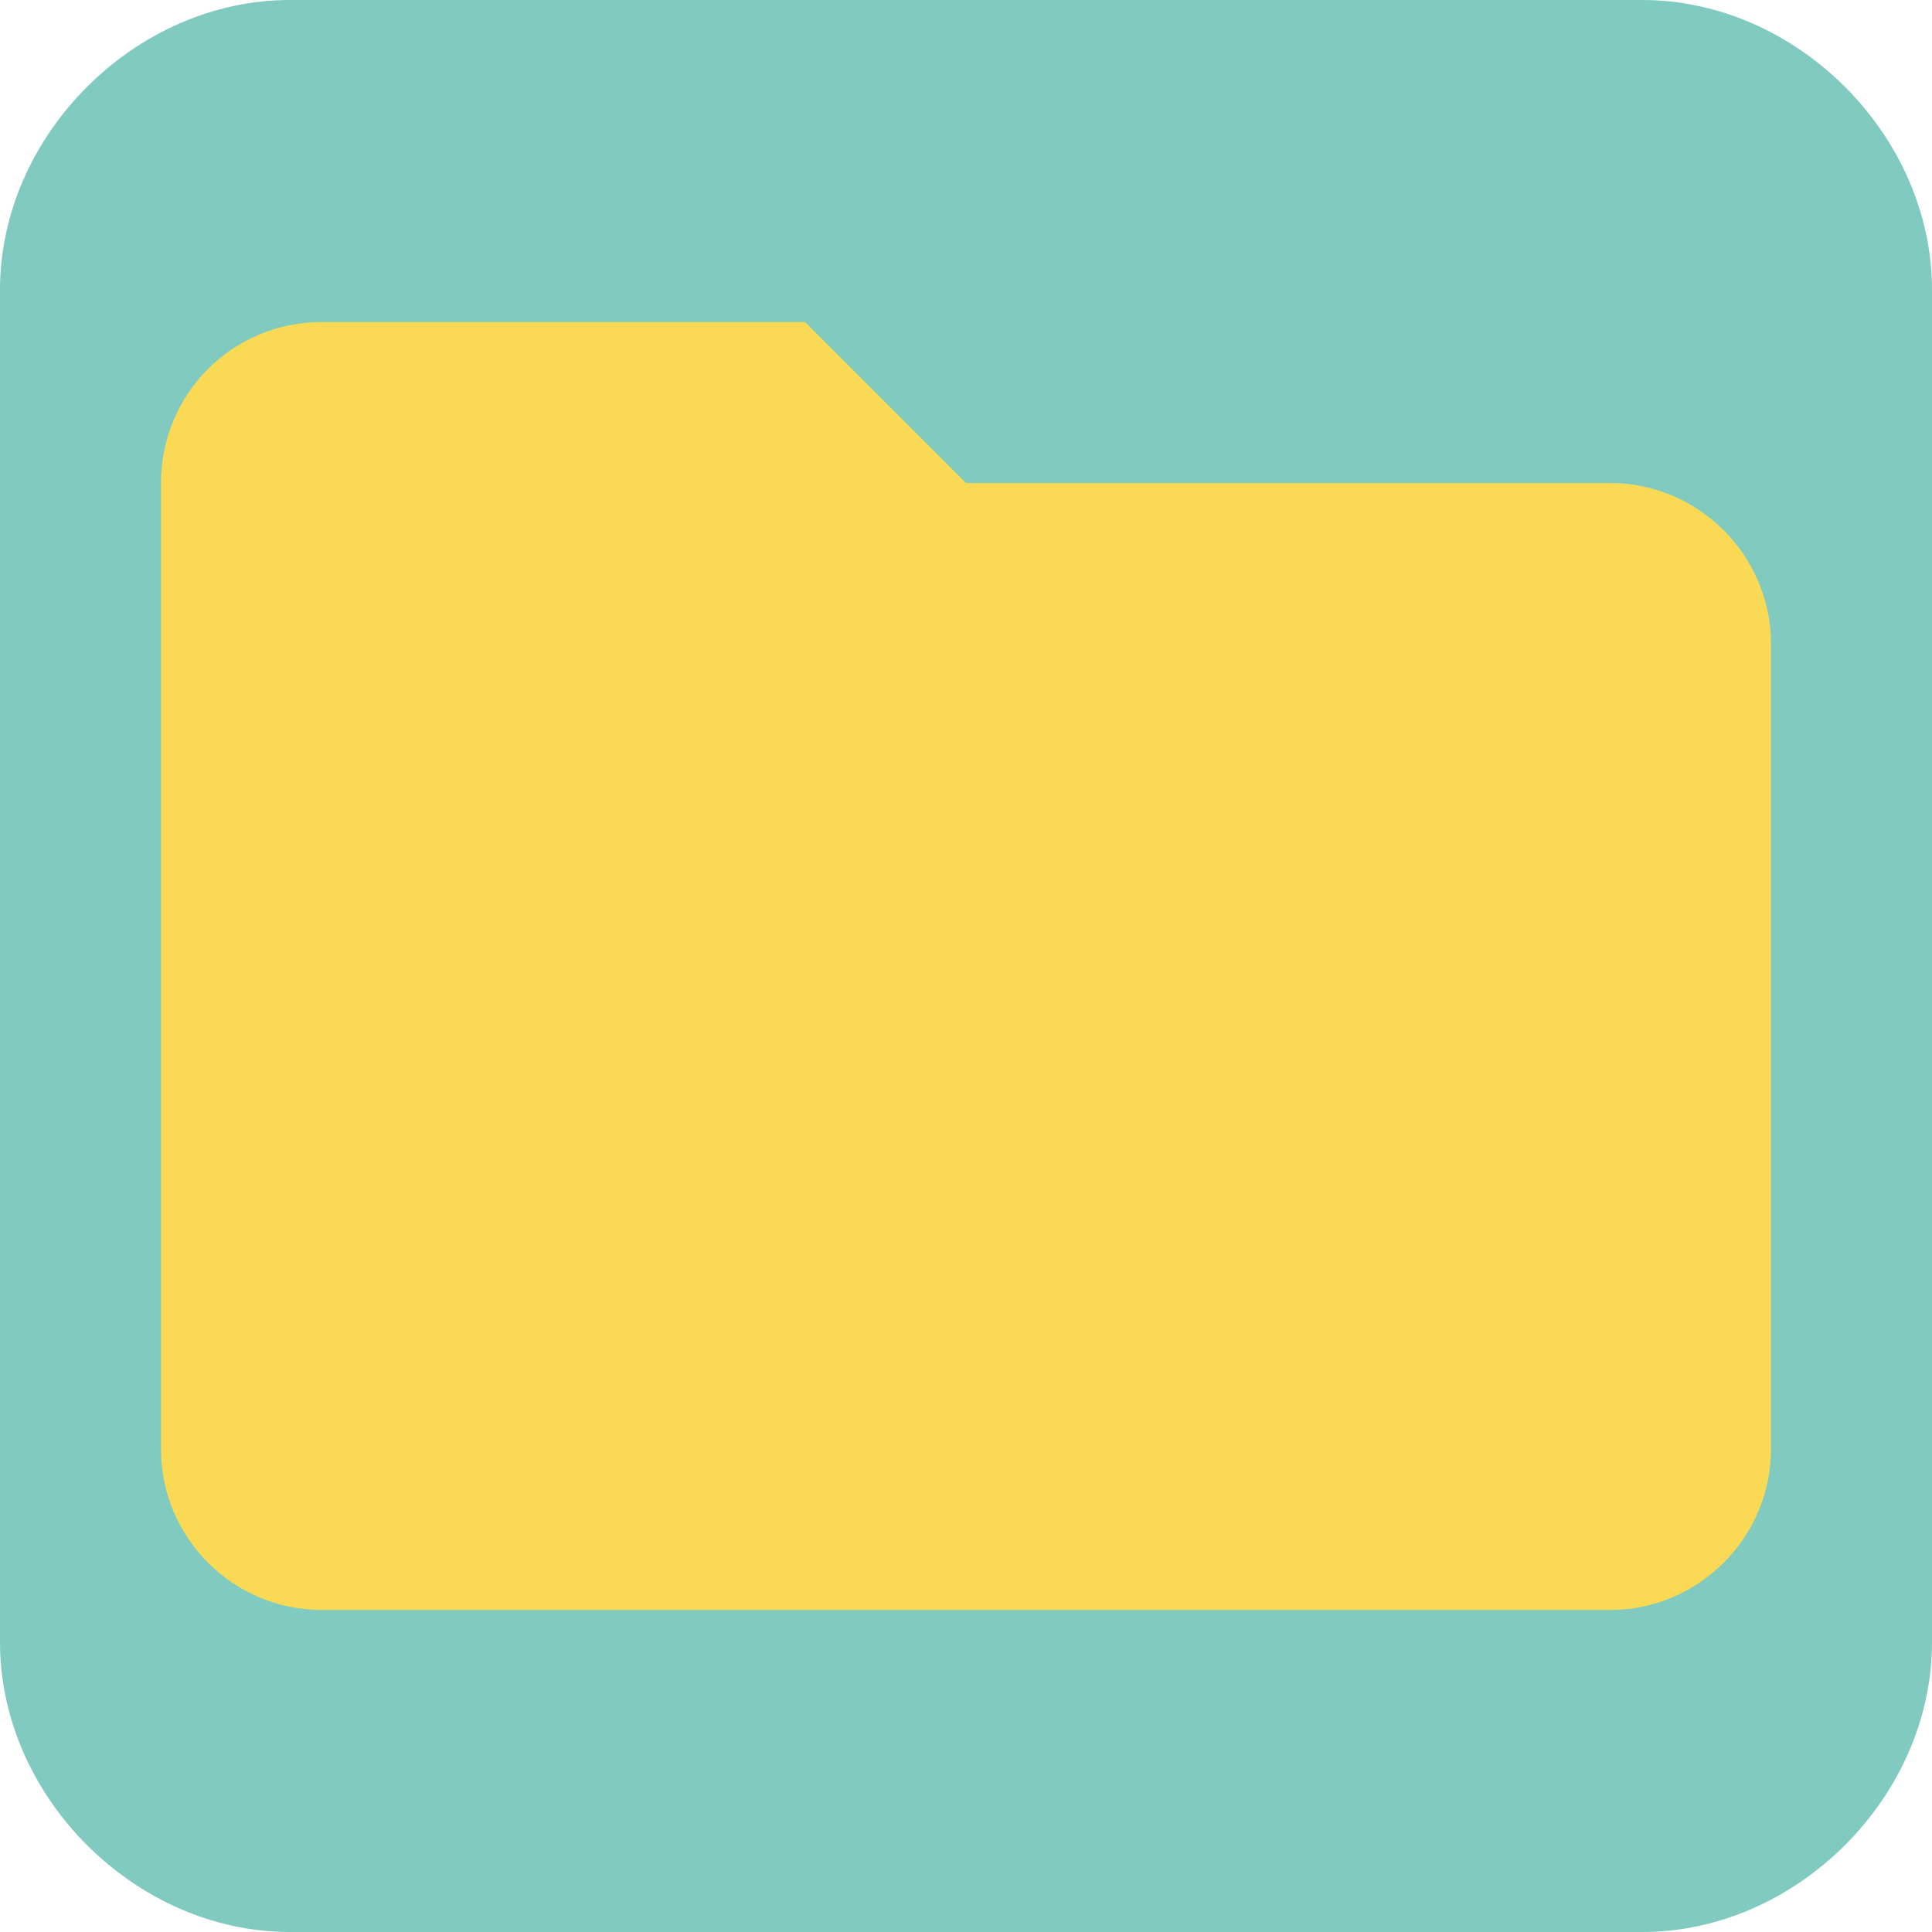
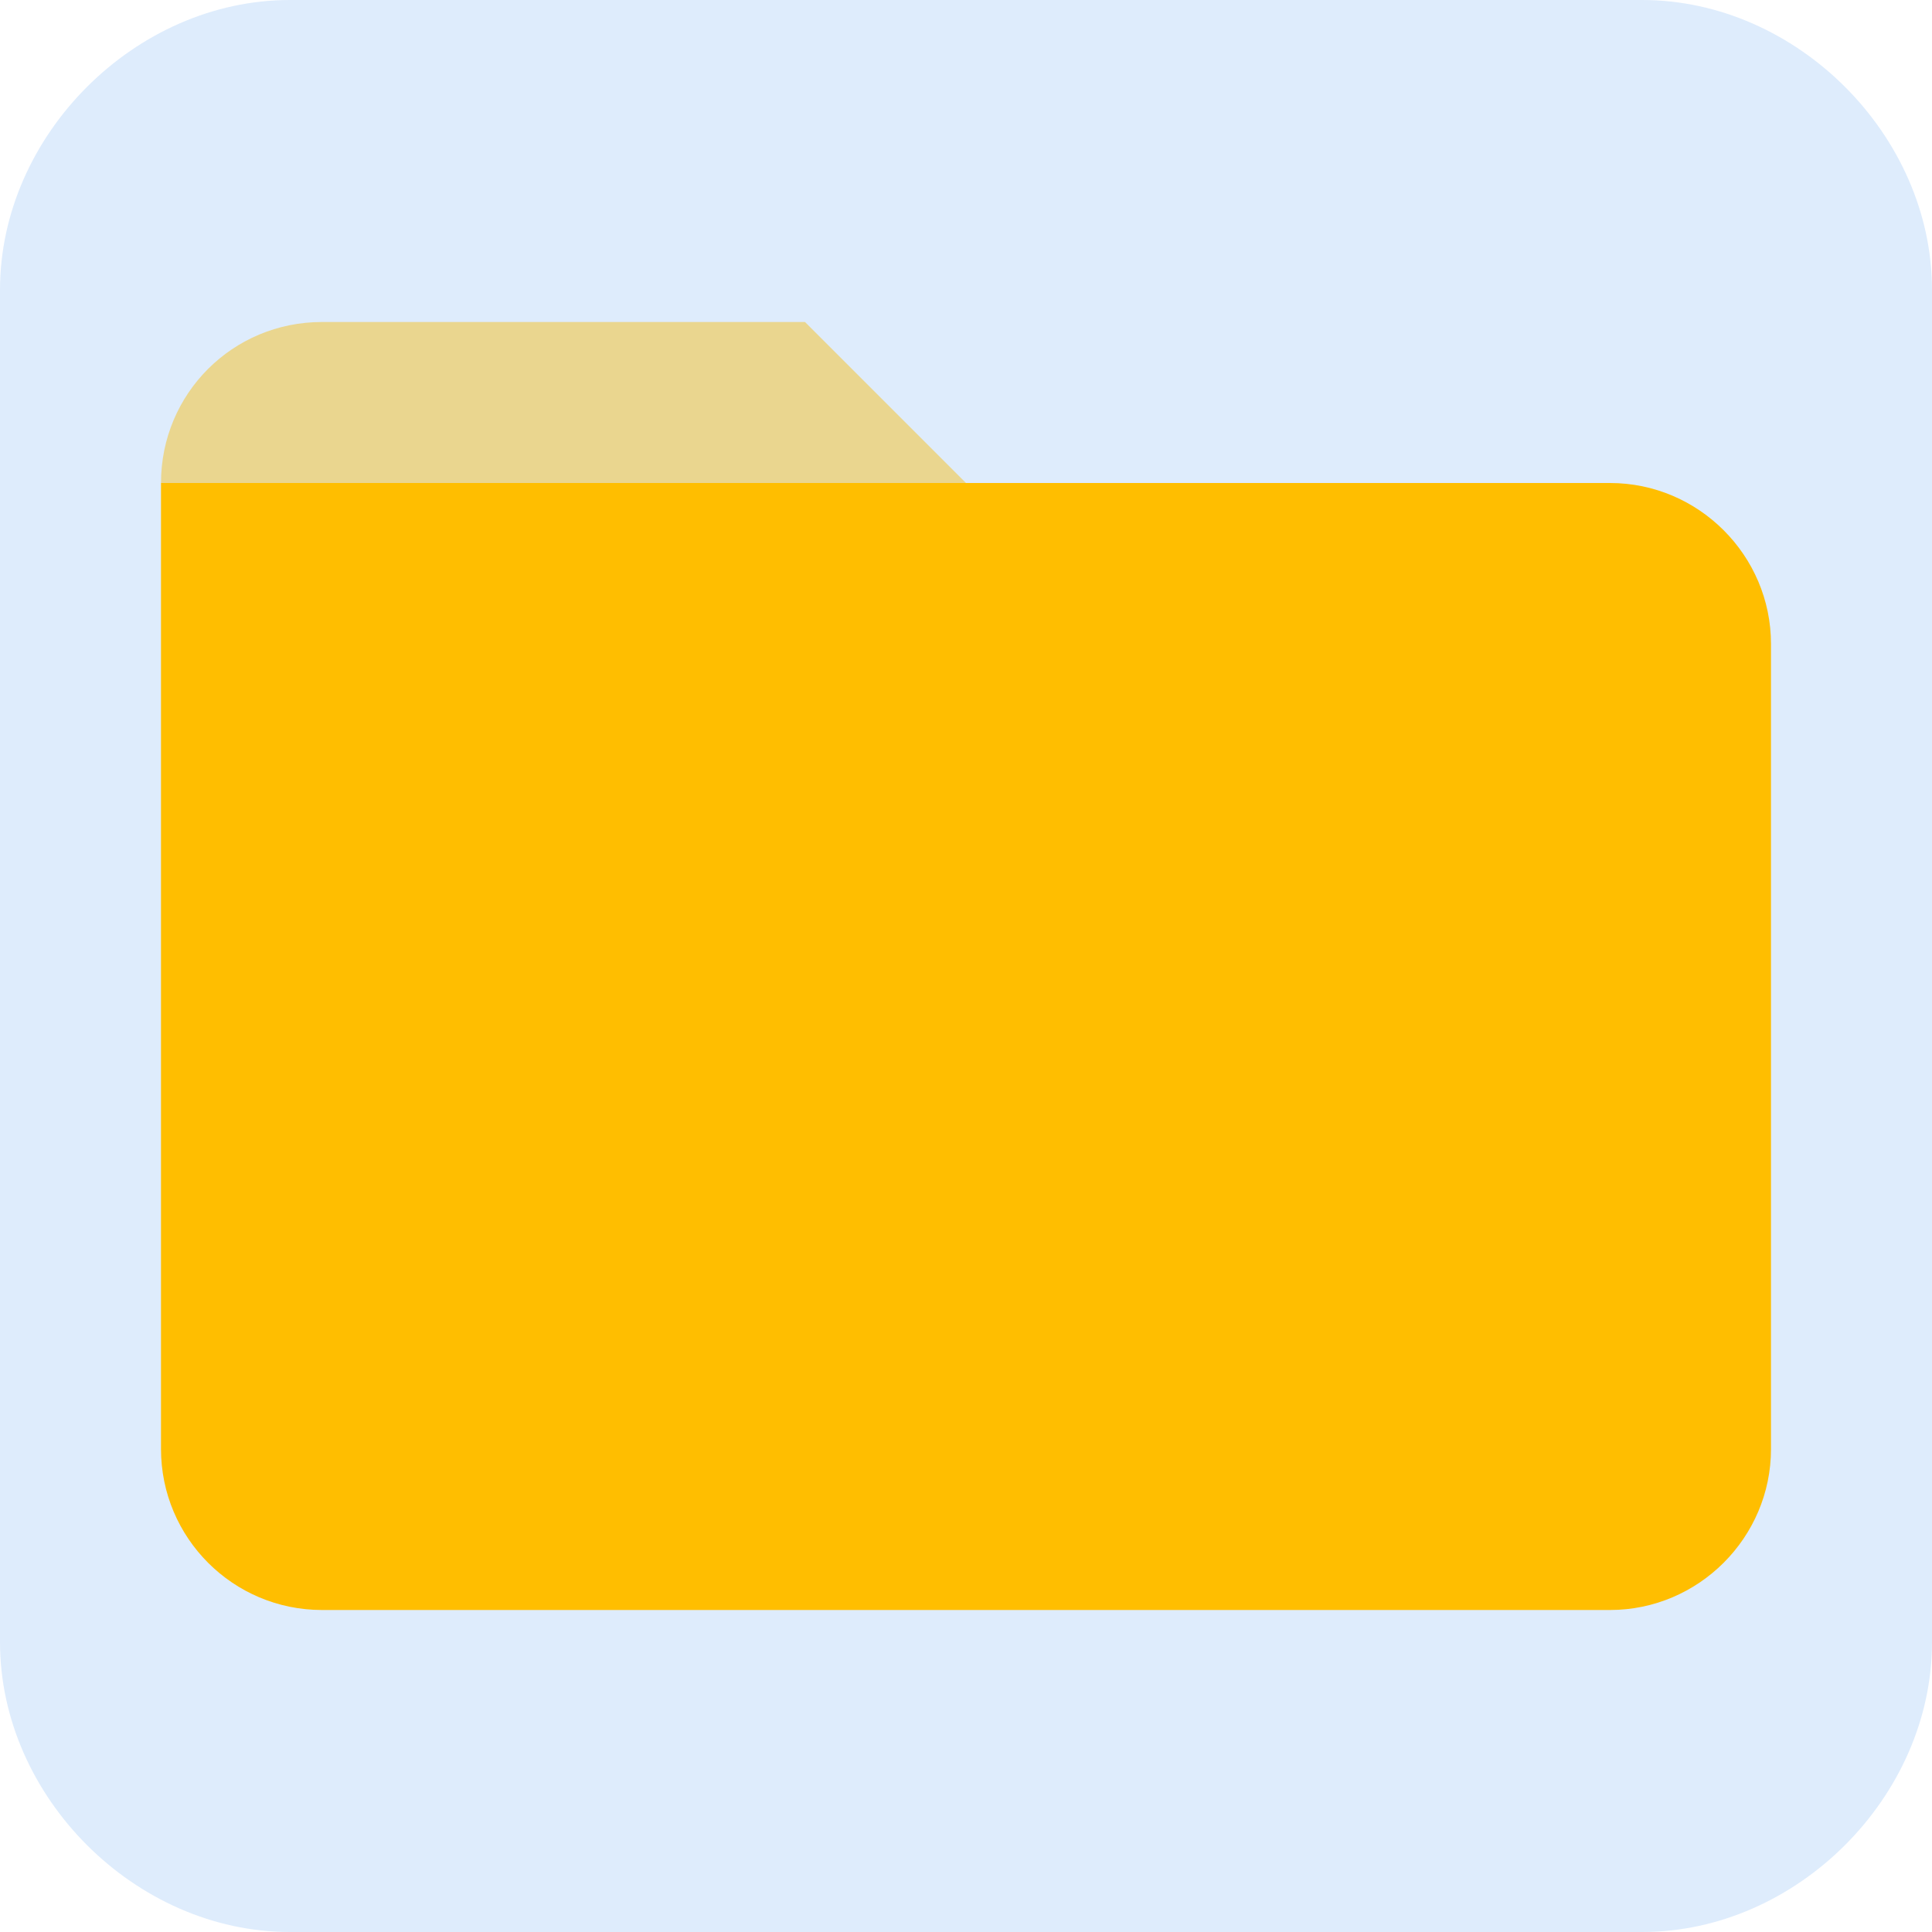
- <svg xmlns="http://www.w3.org/2000/svg" width="1024" height="1024" t="1741459853003" class="icon" version="1.1" p-id="222262">
+ <svg xmlns="http://www.w3.org/2000/svg" width="1024" height="1024" p-id="222262" version="1.1" class="icon" t="1741459853003">
  <g>
-     <path id="svg_0" p-id="81107" fill="#81cac0" d="m870.4,0l-716.8,0c-81.92,0 -153.6,71.68 -153.6,153.6l0,716.8c0,81.92 71.68,153.6 153.6,153.6l716.8,0c81.92,0 153.6,-71.68 153.6,-153.6l0,-716.8c0,-81.92 -71.68,-153.6 -153.6,-153.6zm-71.68,849.92c-51.2,51.2 0,0 0,0" />
-     <path d="m853.333,256c46.933,0 85.333,38.4 85.333,85.333l0,426.667c0,46.933 -38.4,85.333 -85.333,85.333l-682.667,0a85.333,85.333 0 0 1 -85.333,-85.333l0,-512c0,-47.36 37.973,-85.333 85.333,-85.333l256,0l85.333,85.333l341.333,0m-384,469.333" p-id="222263" id="svg_1" fill="#fada54" />
+     <path id="svg_0" p-id="81107" fill="#deecfc" d="m870.4,0l-716.8,0c-81.92,0 -153.6,71.68 -153.6,153.6l0,716.8c0,81.92 71.68,153.6 153.6,153.6l716.8,0c81.92,0 153.6,-71.68 153.6,-153.6l0,-716.8c0,-81.92 -71.68,-153.6 -153.6,-153.6zm-71.68,849.92c-51.2,51.2 0,0 0,0" />
+     <path fill="#ffbe00" id="svg_1" p-id="222263" d="m853.333,256c46.933,0 85.333,38.4 85.333,85.333l0,426.667c0,46.933 -38.4,85.333 -85.333,85.333l-682.667,0a85.333,85.333 0 0 1 -85.333,-85.333l0,-512" />
+     <path fill="#ead68f" id="svg_2" p-id="222264" d="m85.333,256c0,-47.36 37.973,-85.333 85.333,-85.333l256,0l85.333,85.333l341.333,0" />
  </g>
</svg>
